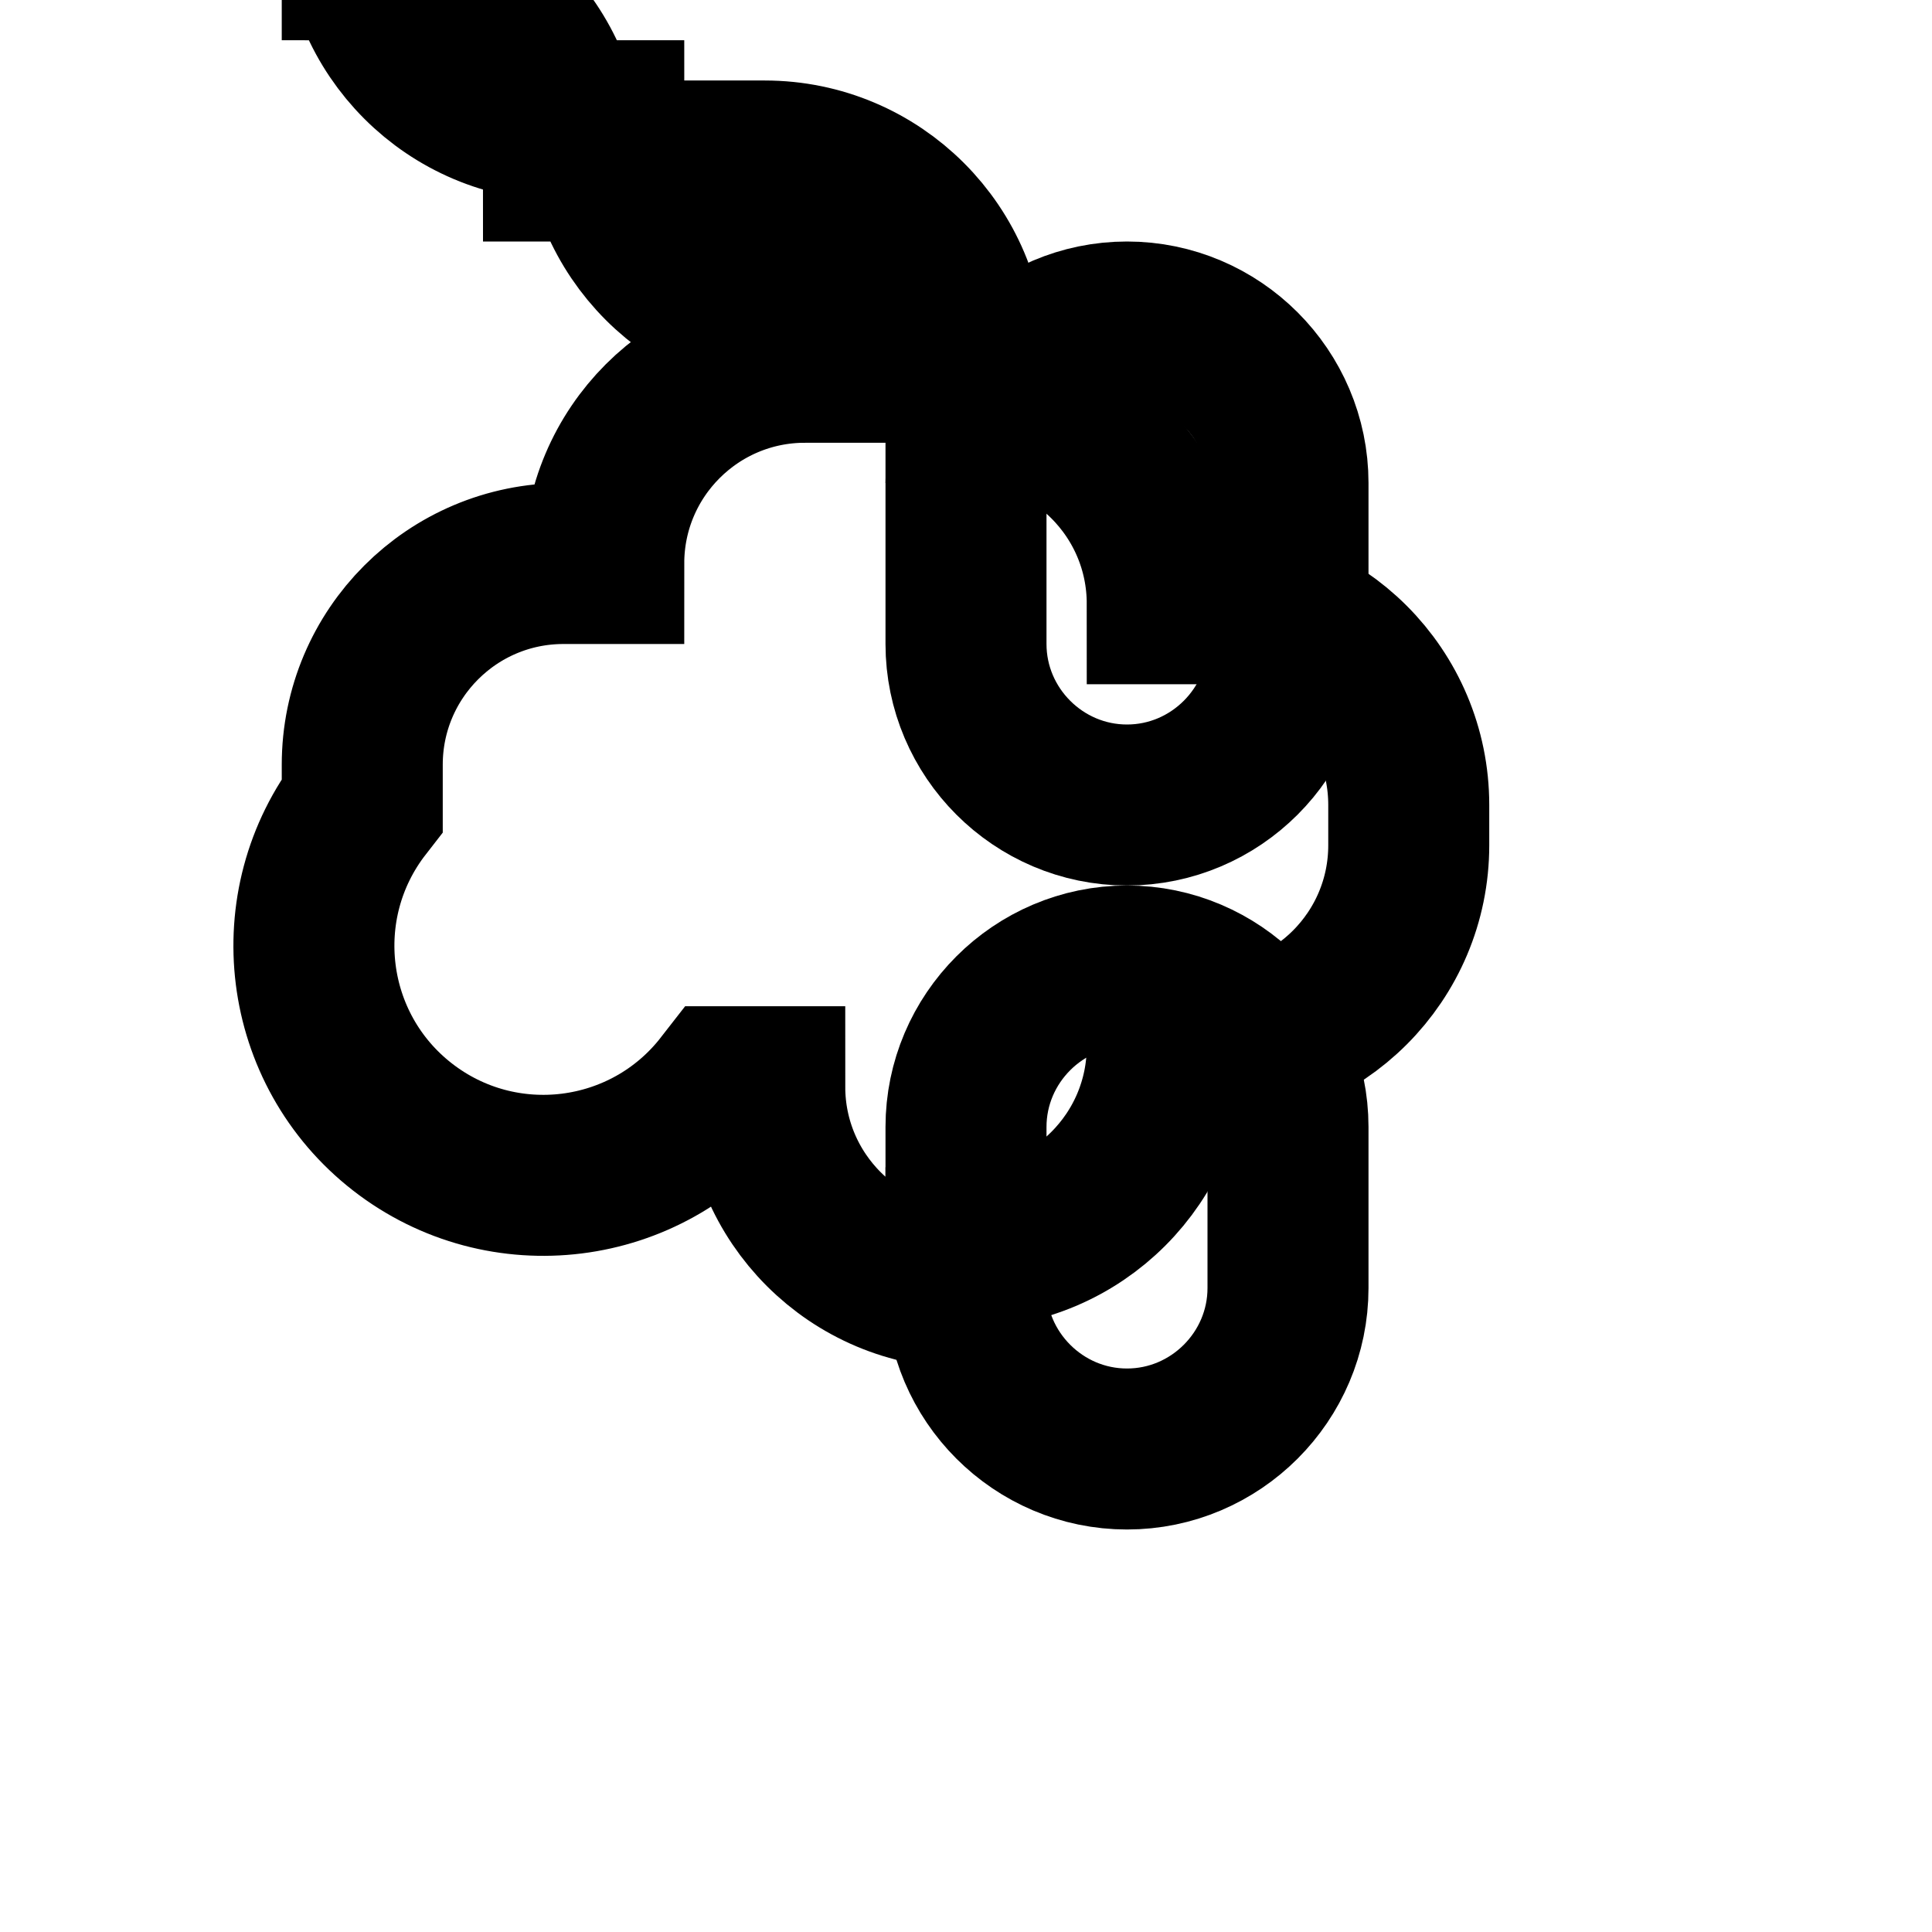
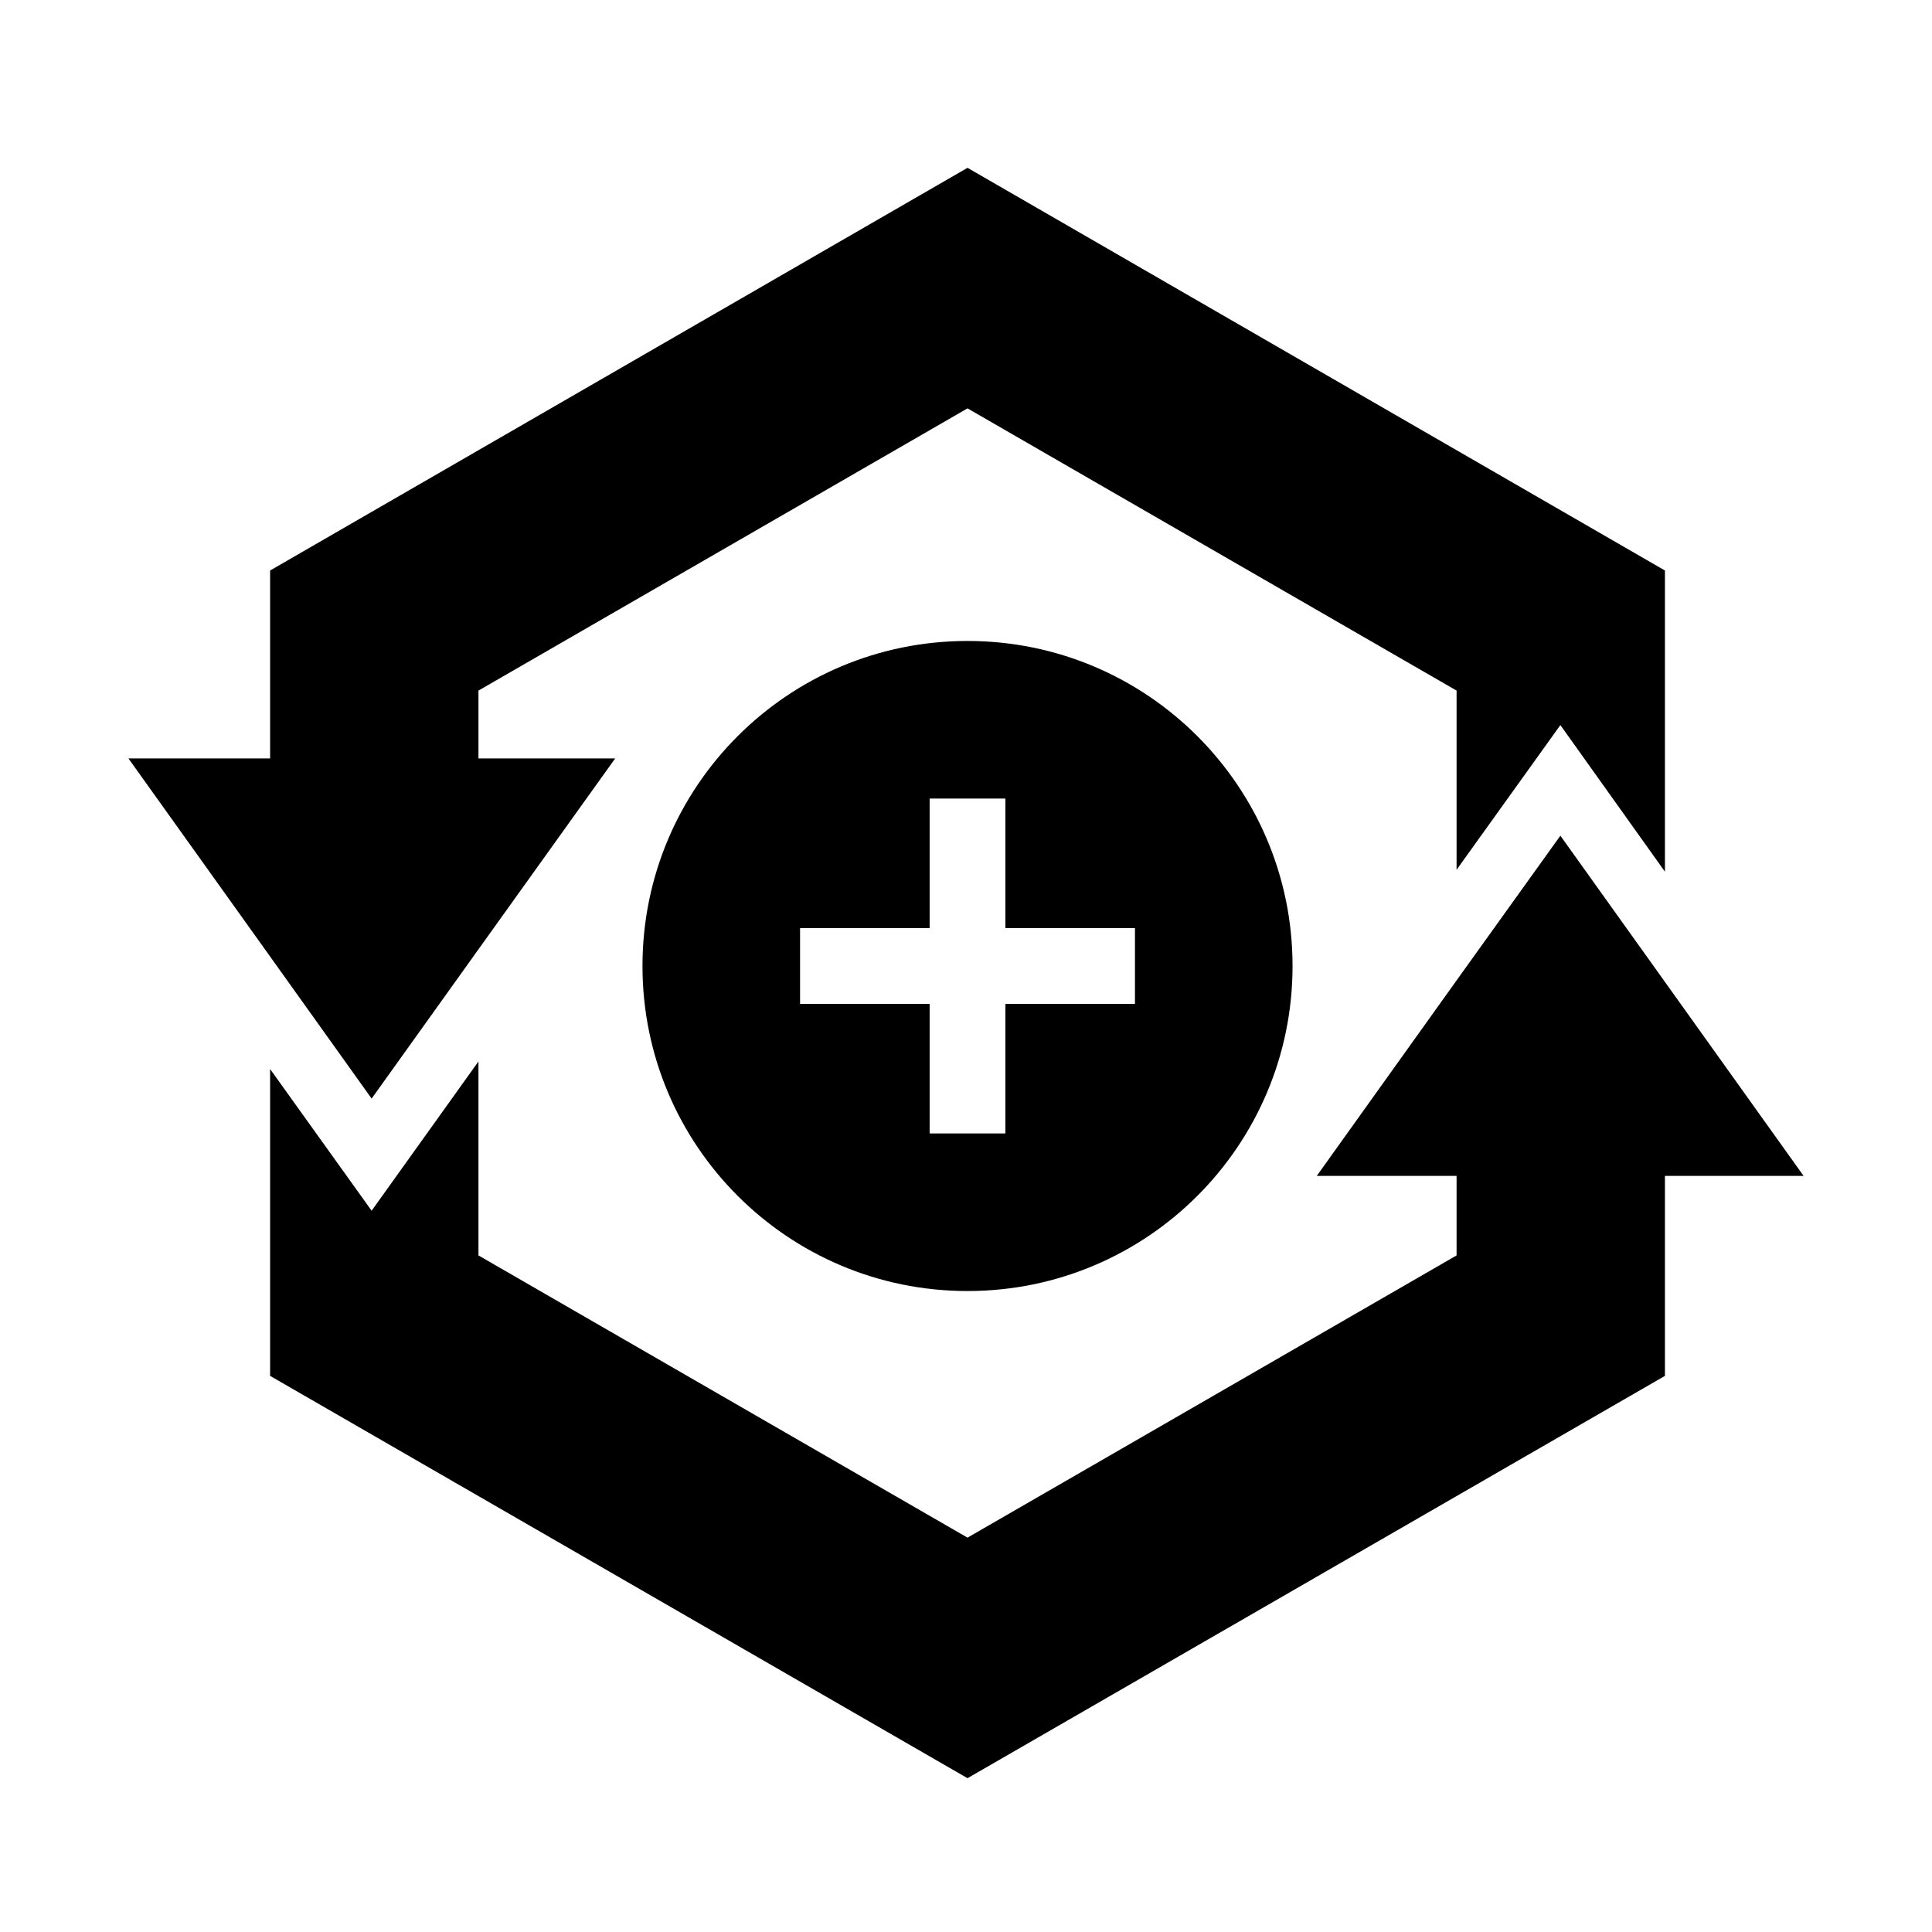
- <svg xmlns="http://www.w3.org/2000/svg" width="24" height="24" viewBox="0 0 24 24" fill="none">
-   <path d="M9.5 2A2.5 2.5 0 0 1 12 4.5v.5a2.5 2.5 0 0 1 2.5 2.5h.5a2.5 2.5 0 0 1 2.5 2.5v.5a2.5 2.5 0 0 1-2.5 2.5h-.5a2.5 2.5 0 0 1-2.5 2.5v.5a2.5 2.5 0 0 1-2.5-2.5h-.5A2.5 2.5 0 0 1 4.5 10v-.5A2.5 2.5 0 0 1 7 7h.5A2.5 2.5 0 0 1 10 4.5V4a2.5 2.5 0 0 1-2.5-2.5H7A2.5 2.5 0 0 1 4.5-1v.5A2.5 2.5 0 0 1 7 2h2.5z" stroke="currentColor" stroke-width="2" fill="none" />
-   <path d="M12 6c0-1.1.9-2 2-2s2 .9 2 2v2c0 1.1-.9 2-2 2s-2-.9-2-2V6z" stroke="currentColor" stroke-width="2" fill="none" />
-   <path d="M12 14c0-1.1.9-2 2-2s2 .9 2 2v2c0 1.1-.9 2-2 2s-2-.9-2-2v-2z" stroke="currentColor" stroke-width="2" fill="none" />
+ <svg xmlns="http://www.w3.org/2000/svg" fill="#000000" width="800px" height="800px" viewBox="0 0 51 51" version="1.1">
+   <g>
+     <polygon points="9.81,29 12.63,25.06 16.24,20.02 12.63,20.02 12.63,18.23 25.54,10.78 38.45,18.23 38.45,22.96 41.19,19.14    43.95,23.01 43.95,15.06 25.54,4.43 7.13,15.06 7.13,20.02 3.39,20.02 7.13,25.25  " />
+     <polygon points="43.95,25.92 41.19,22.06 38.45,25.88 34.76,31.04 38.45,31.04 38.45,33.14 25.54,40.59 12.63,33.14 12.63,28.02    9.81,31.96 7.13,28.22 7.13,36.32 25.54,46.94 43.95,36.32 43.95,31.04 47.61,31.04  " />
+     <path d="M16.96,25.5c0,4.74,3.84,8.58,8.58,8.58c4.74,0,8.58-3.84,8.58-8.58c0-4.74-3.84-8.58-8.58-8.58   C20.8,16.92,16.96,20.76,16.96,25.5z M29.96,24.5v2h-3.42v3.42h-2V26.5h-3.42v-2h3.42v-3.42h2v3.42H29.96z" />
+   </g>
</svg>
